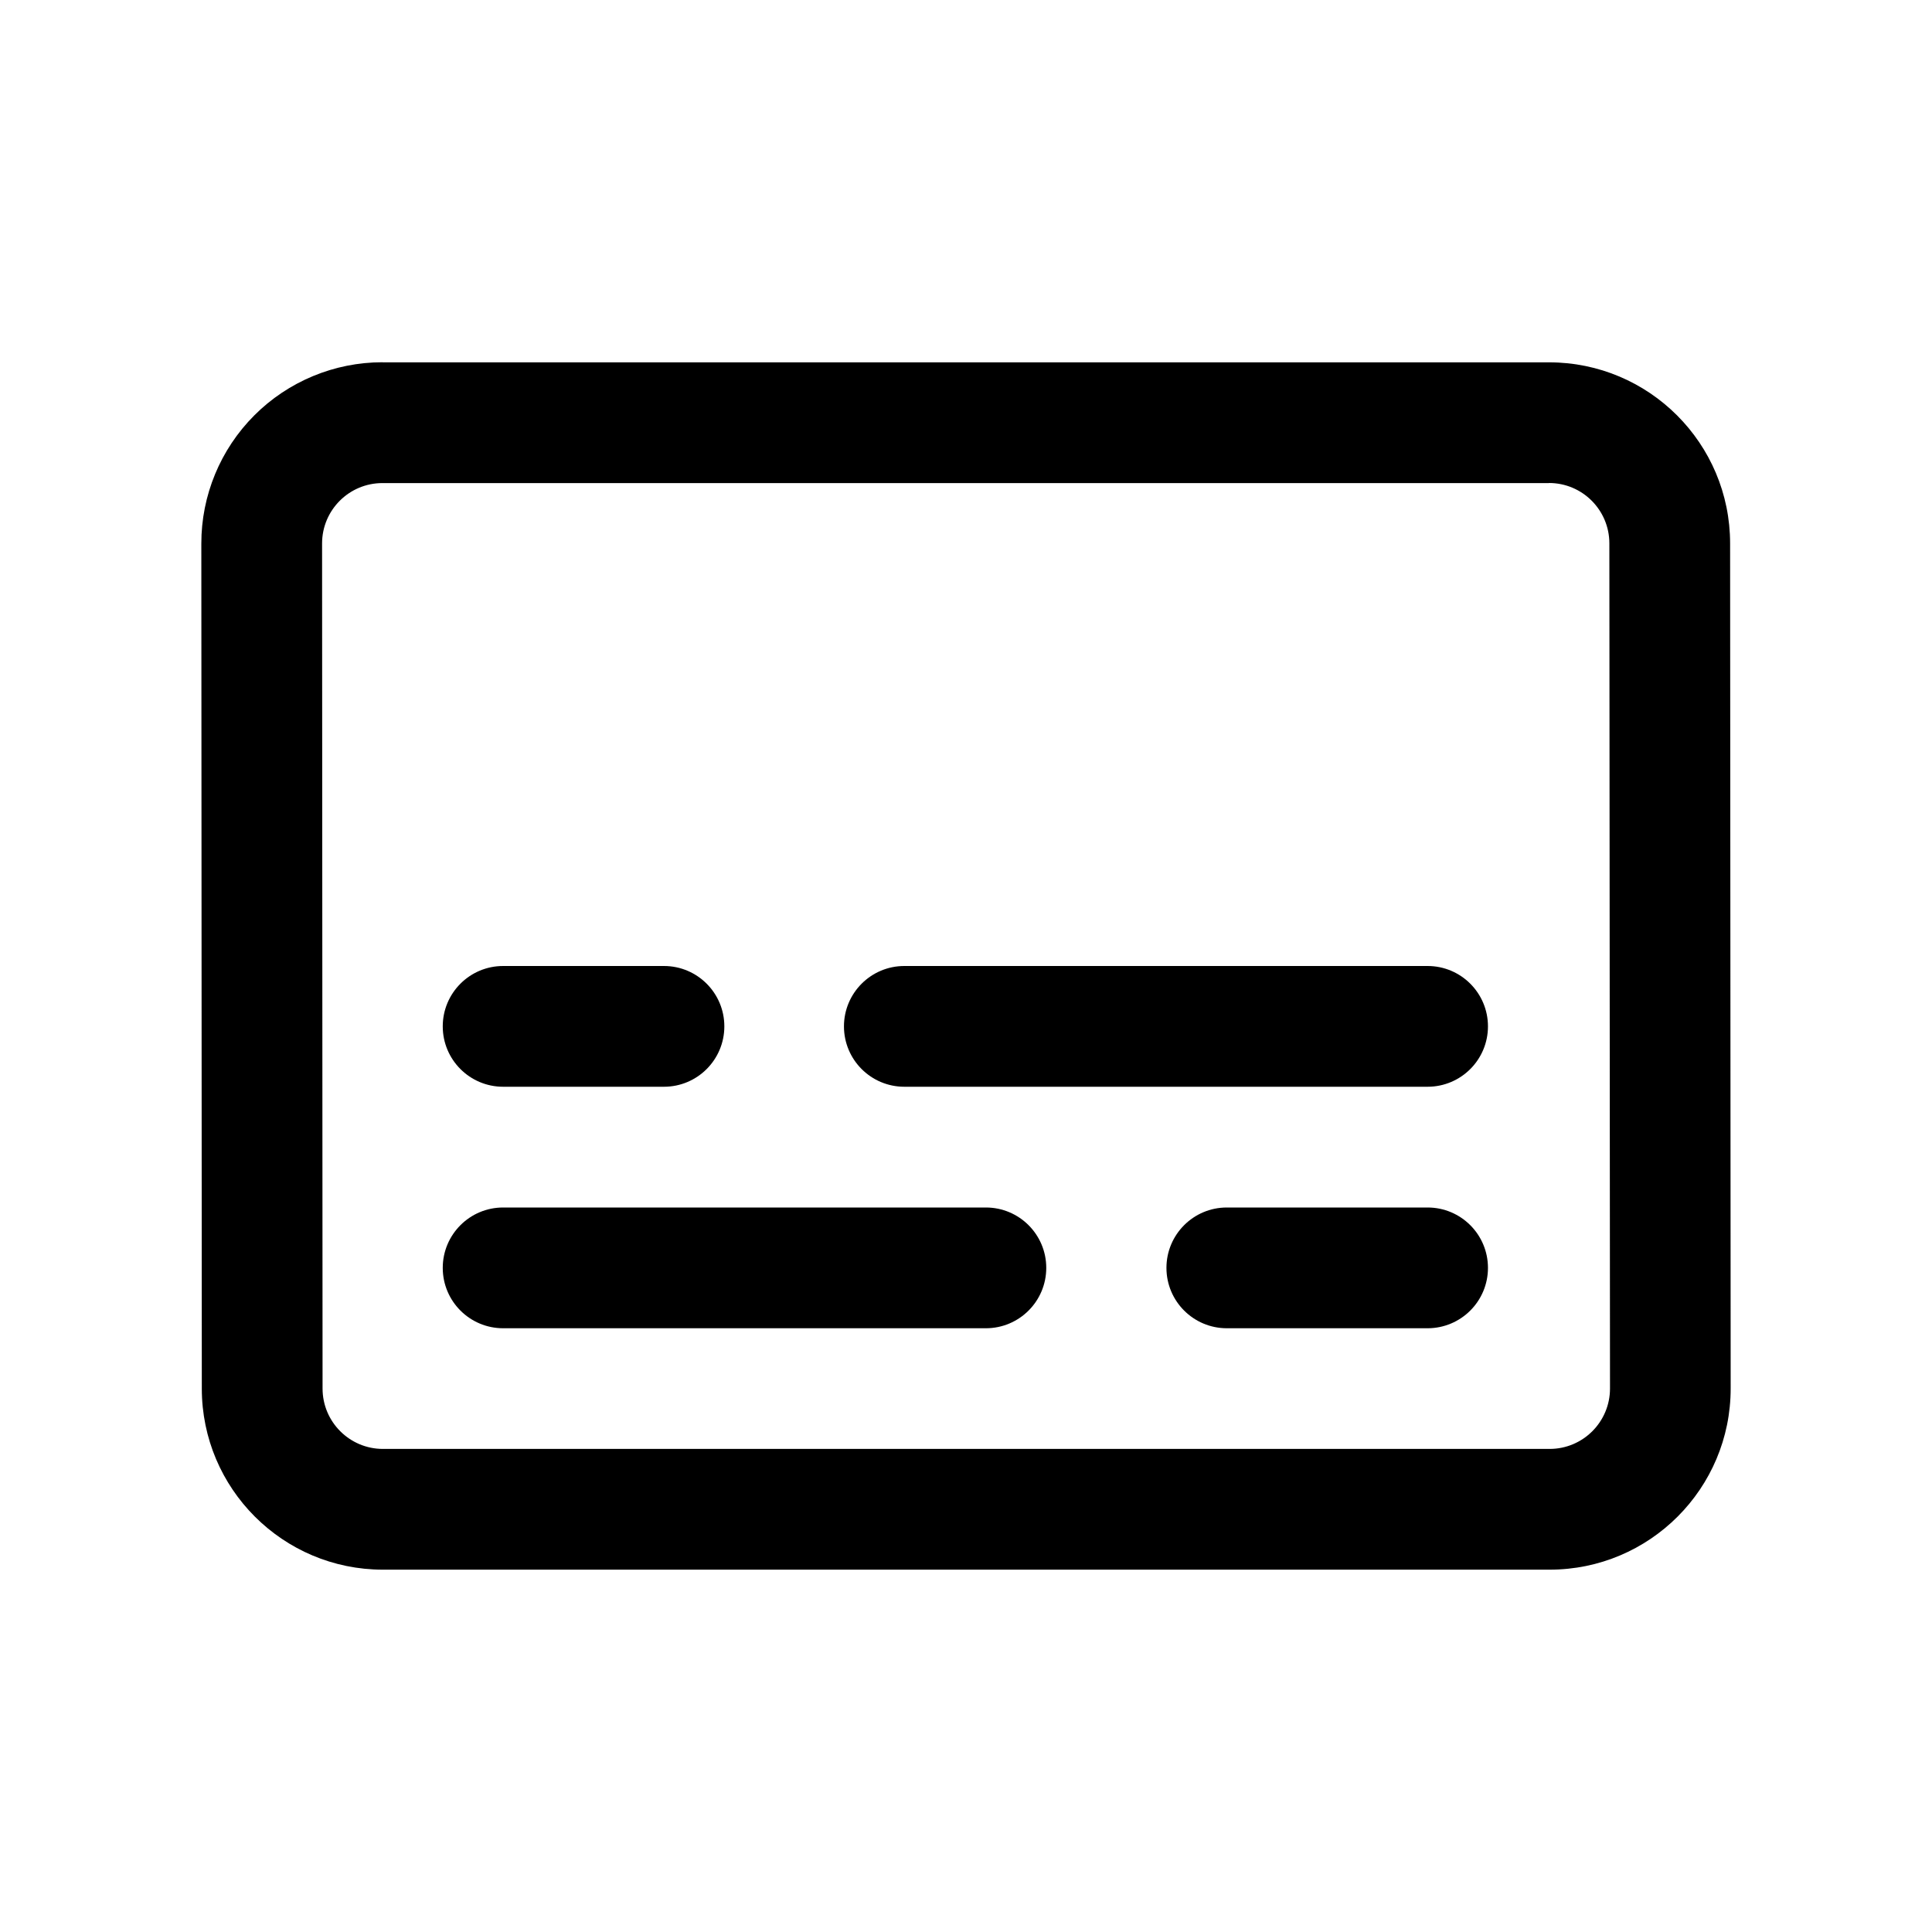
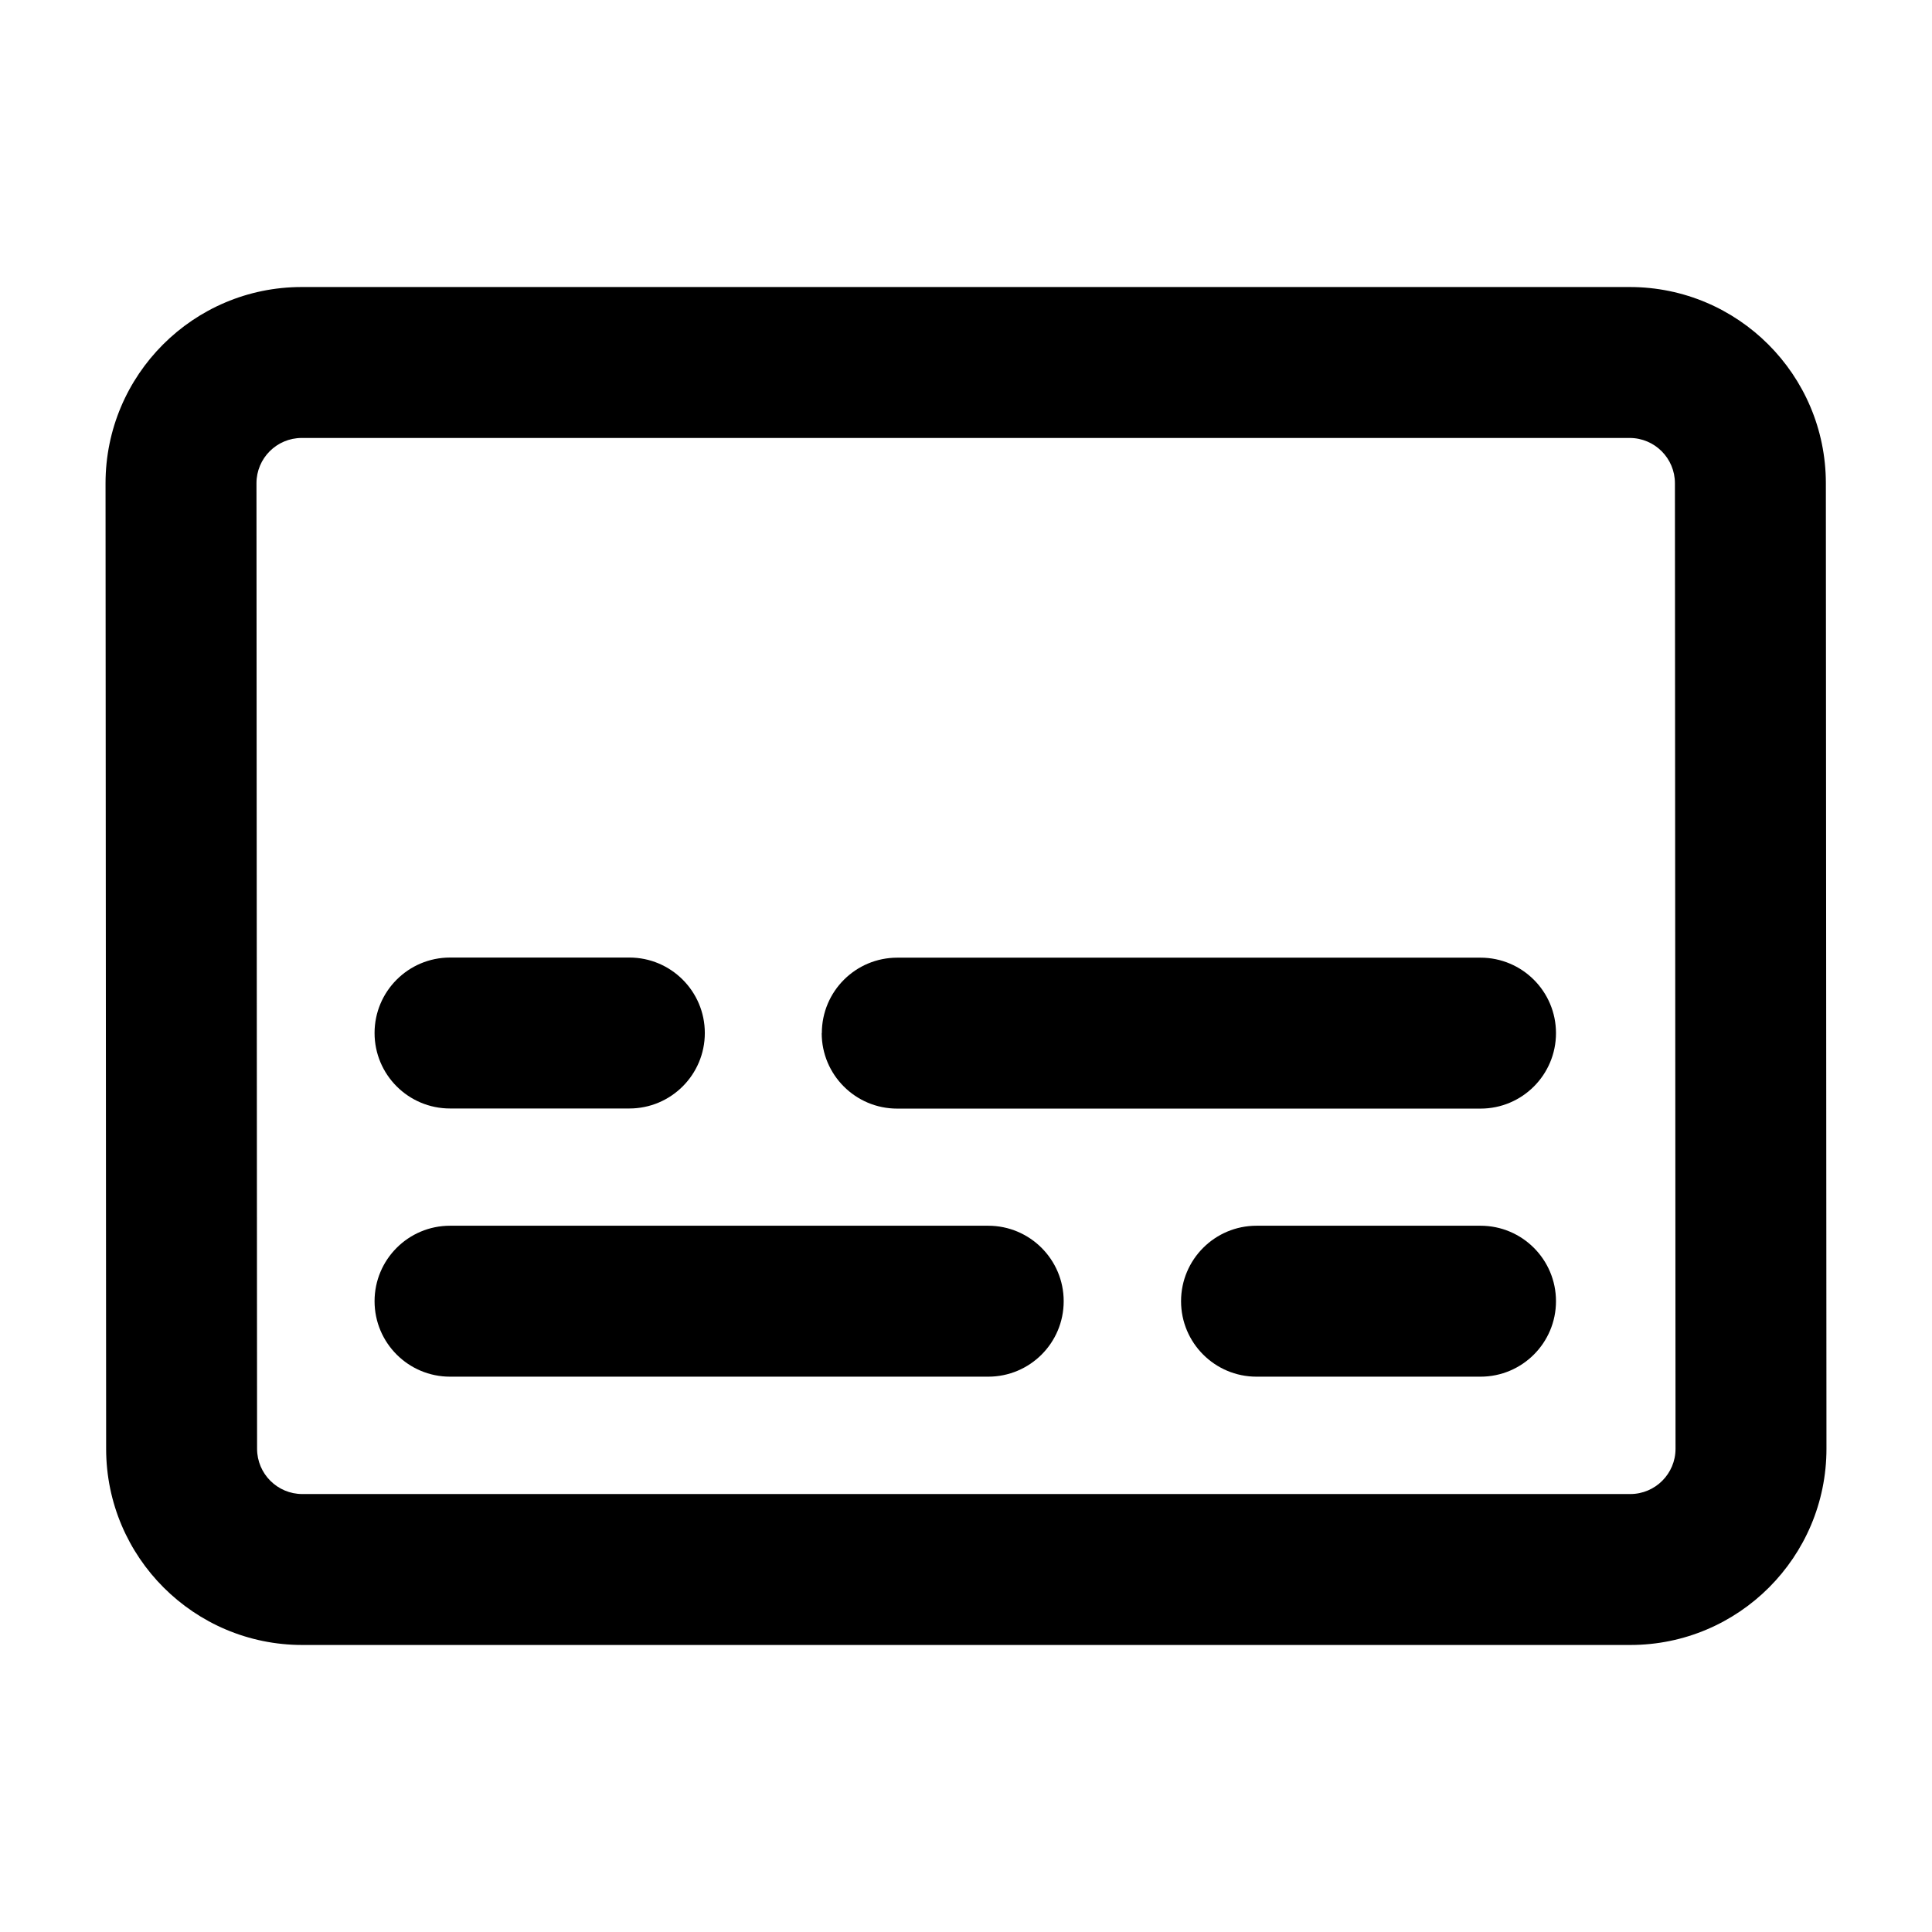
- <svg xmlns="http://www.w3.org/2000/svg" width="24" height="24" fill="currentColor" viewBox="0 0 24 24">
-   <path fill="#000" fill-rule="evenodd" d="M19.242 6.001H4.751a.75.75 0 0 0-.75.75l.006 10.498c0 .414.336.75.75.75H19.25a.75.75 0 0 0 .75-.75L19.992 6.75a.75.75 0 0 0-.75-.75Zm-14.491-1.5h14.491a2.25 2.25 0 0 1 2.25 2.25l.007 10.496a2.25 2.25 0 0 1-2.25 2.252H4.757a2.25 2.25 0 0 1-2.25-2.249L2.501 6.753A2.25 2.25 0 0 1 4.751 4.5Zm5.733 8.249a.75.75 0 0 1 .75-.75h6.5a.75.75 0 0 1 0 1.5h-6.5a.75.75 0 0 1-.75-.75ZM6.25 12a.75.75 0 0 0 0 1.5h1.998a.75.75 0 0 0 0-1.5H6.25Zm6.747 3.75a.75.75 0 0 1-.75.75H6.25a.75.75 0 0 1 0-1.5h5.997a.75.75 0 0 1 .75.75Zm4.737.75a.75.75 0 0 0 0-1.5H15.24a.75.75 0 0 0 0 1.5h2.495Z" clip-rule="evenodd" />
+ <svg xmlns="http://www.w3.org/2000/svg" width="16" height="16" fill="currentColor" viewBox="0 0 16 16">
+   <path fill="#000" fill-rule="evenodd" d="M13.496 3.627H2.499a.375.375 0 0 0-.375.375l.005 7.996c0 .207.168.375.375.375h10.997a.375.375 0 0 0 .375-.375l-.005-7.996a.375.375 0 0 0-.375-.375ZM2.499 2.377h10.997c.897 0 1.624.727 1.625 1.624l.005 7.996c0 .898-.727 1.626-1.625 1.626H2.504A1.625 1.625 0 0 1 .879 12L.874 4.003c0-.898.727-1.626 1.625-1.626Zm4.307 6.179c0-.346.28-.625.625-.625h4.83a.625.625 0 1 1 0 1.25H7.43a.625.625 0 0 1-.625-.625ZM3.727 7.93a.625.625 0 0 0 0 1.25h1.485a.625.625 0 1 0 0-1.25H3.727Zm5.082 2.846c0 .346-.28.625-.625.625H3.727a.625.625 0 1 1 0-1.25h4.457c.345 0 .625.28.625.625Zm3.452.625a.625.625 0 1 0 0-1.25h-1.855a.625.625 0 0 0 0 1.25h1.855Z" clip-rule="evenodd" />
</svg>
